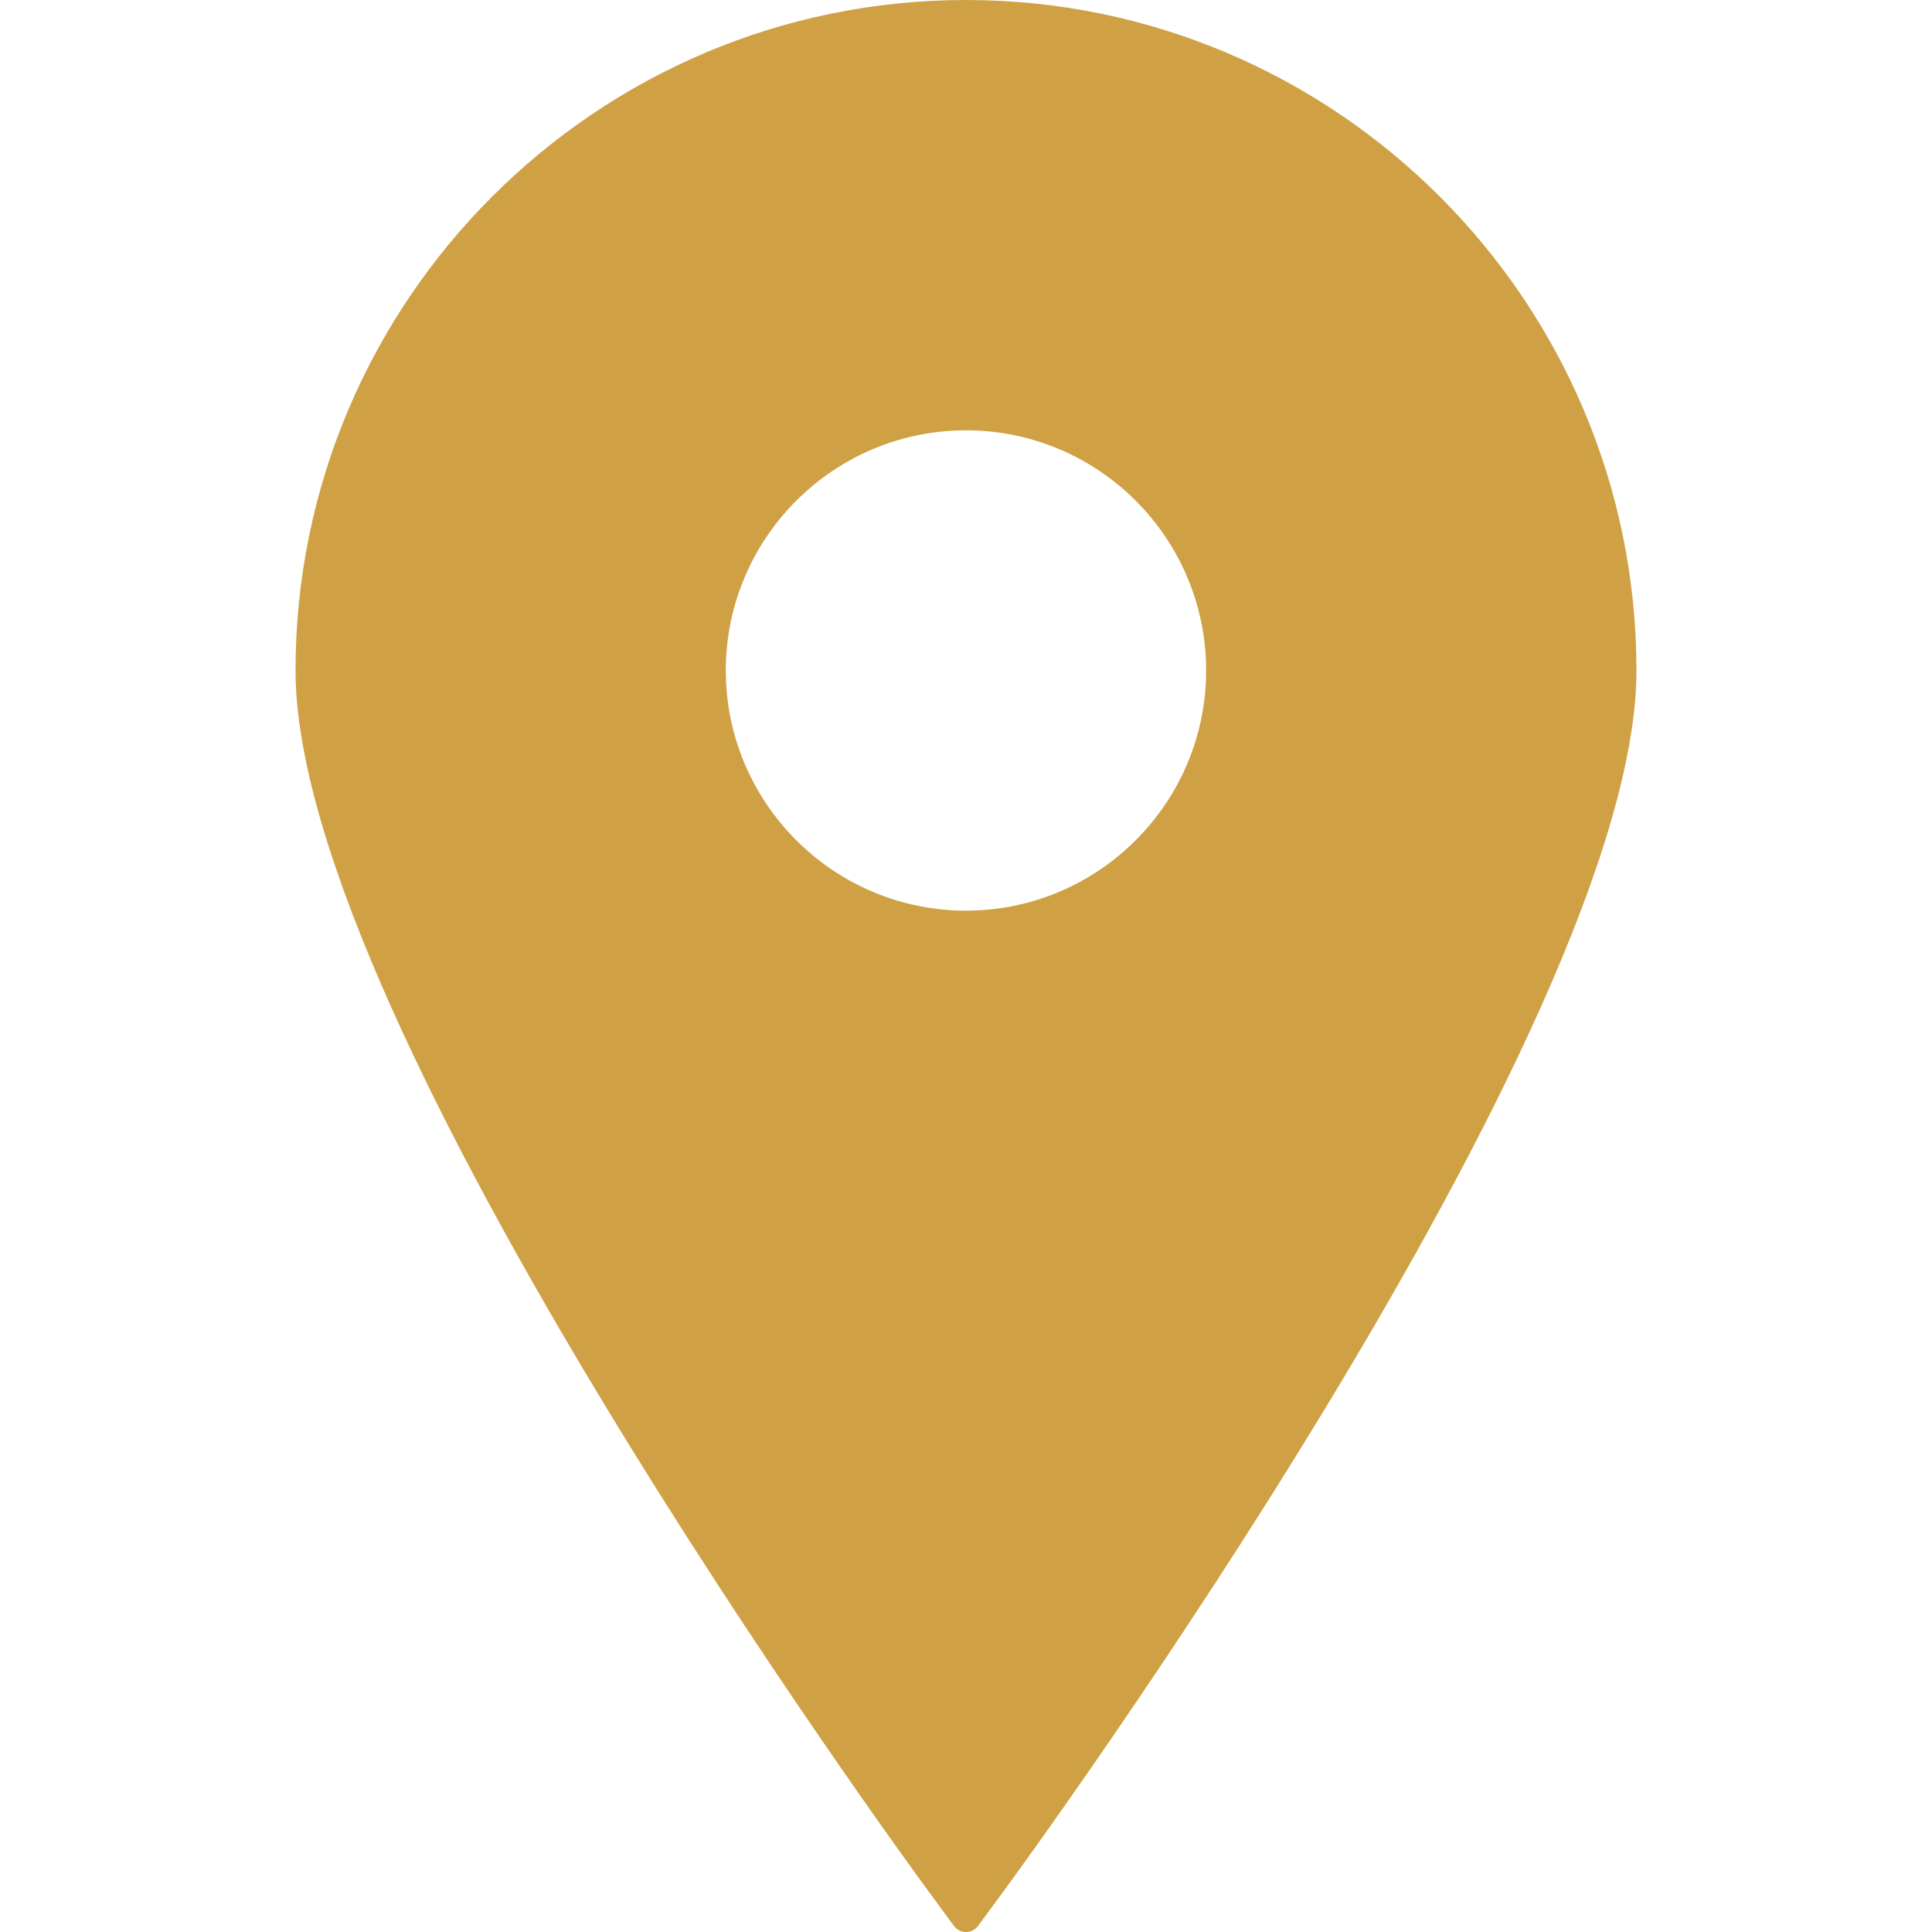
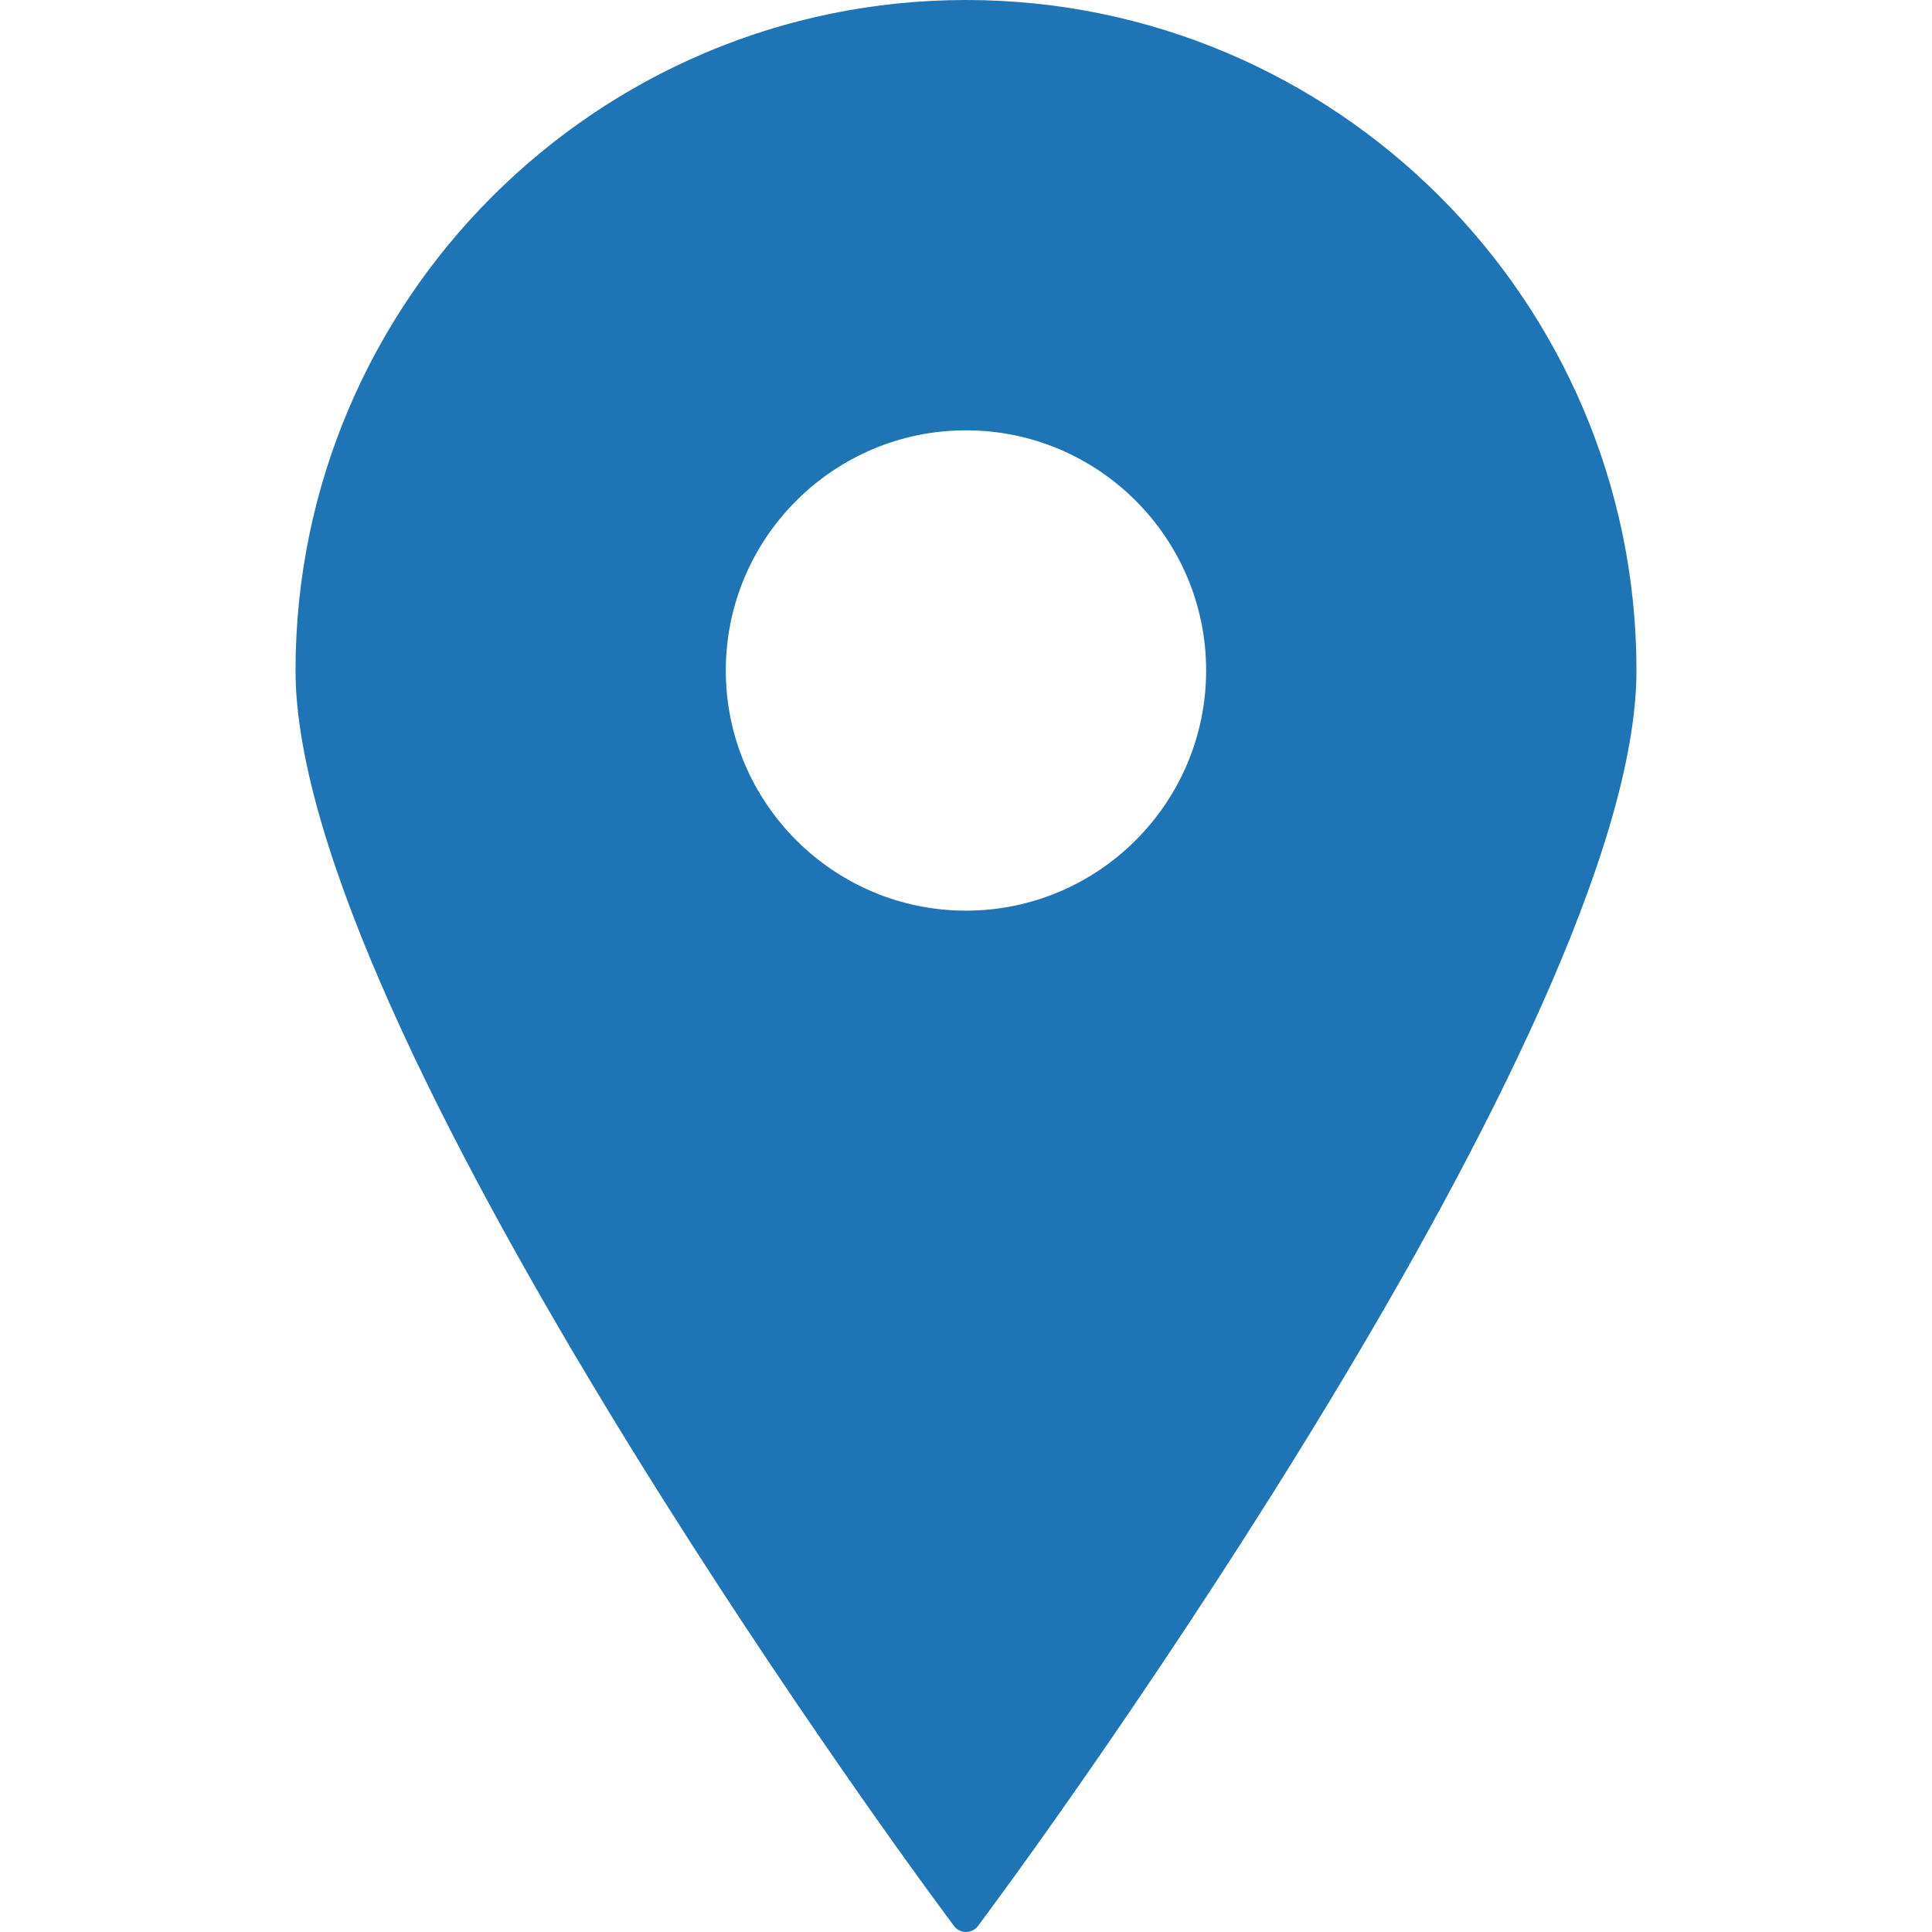
- <svg xmlns="http://www.w3.org/2000/svg" fill="#CFA144" version="1.1" id="Capa_1" width="800px" height="800px" viewBox="0 0 395.71 395.71" xml:space="preserve">
+ <svg xmlns="http://www.w3.org/2000/svg" fill="#1E74B4" version="1.1" id="Capa_1" width="800px" height="800px" viewBox="0 0 395.71 395.71" xml:space="preserve">
  <g>
    <path d="M197.849,0C122.131,0,60.531,61.609,60.531,137.329c0,72.887,124.591,243.177,129.896,250.388l4.951,6.738   c0.579,0.792,1.501,1.255,2.471,1.255c0.985,0,1.901-0.463,2.486-1.255l4.948-6.738c5.308-7.211,129.896-177.501,129.896-250.388   C335.179,61.609,273.569,0,197.849,0z M197.849,88.138c27.13,0,49.191,22.062,49.191,49.191c0,27.115-22.062,49.191-49.191,49.191   c-27.114,0-49.191-22.076-49.191-49.191C148.658,110.2,170.734,88.138,197.849,88.138z" />
  </g>
</svg>
